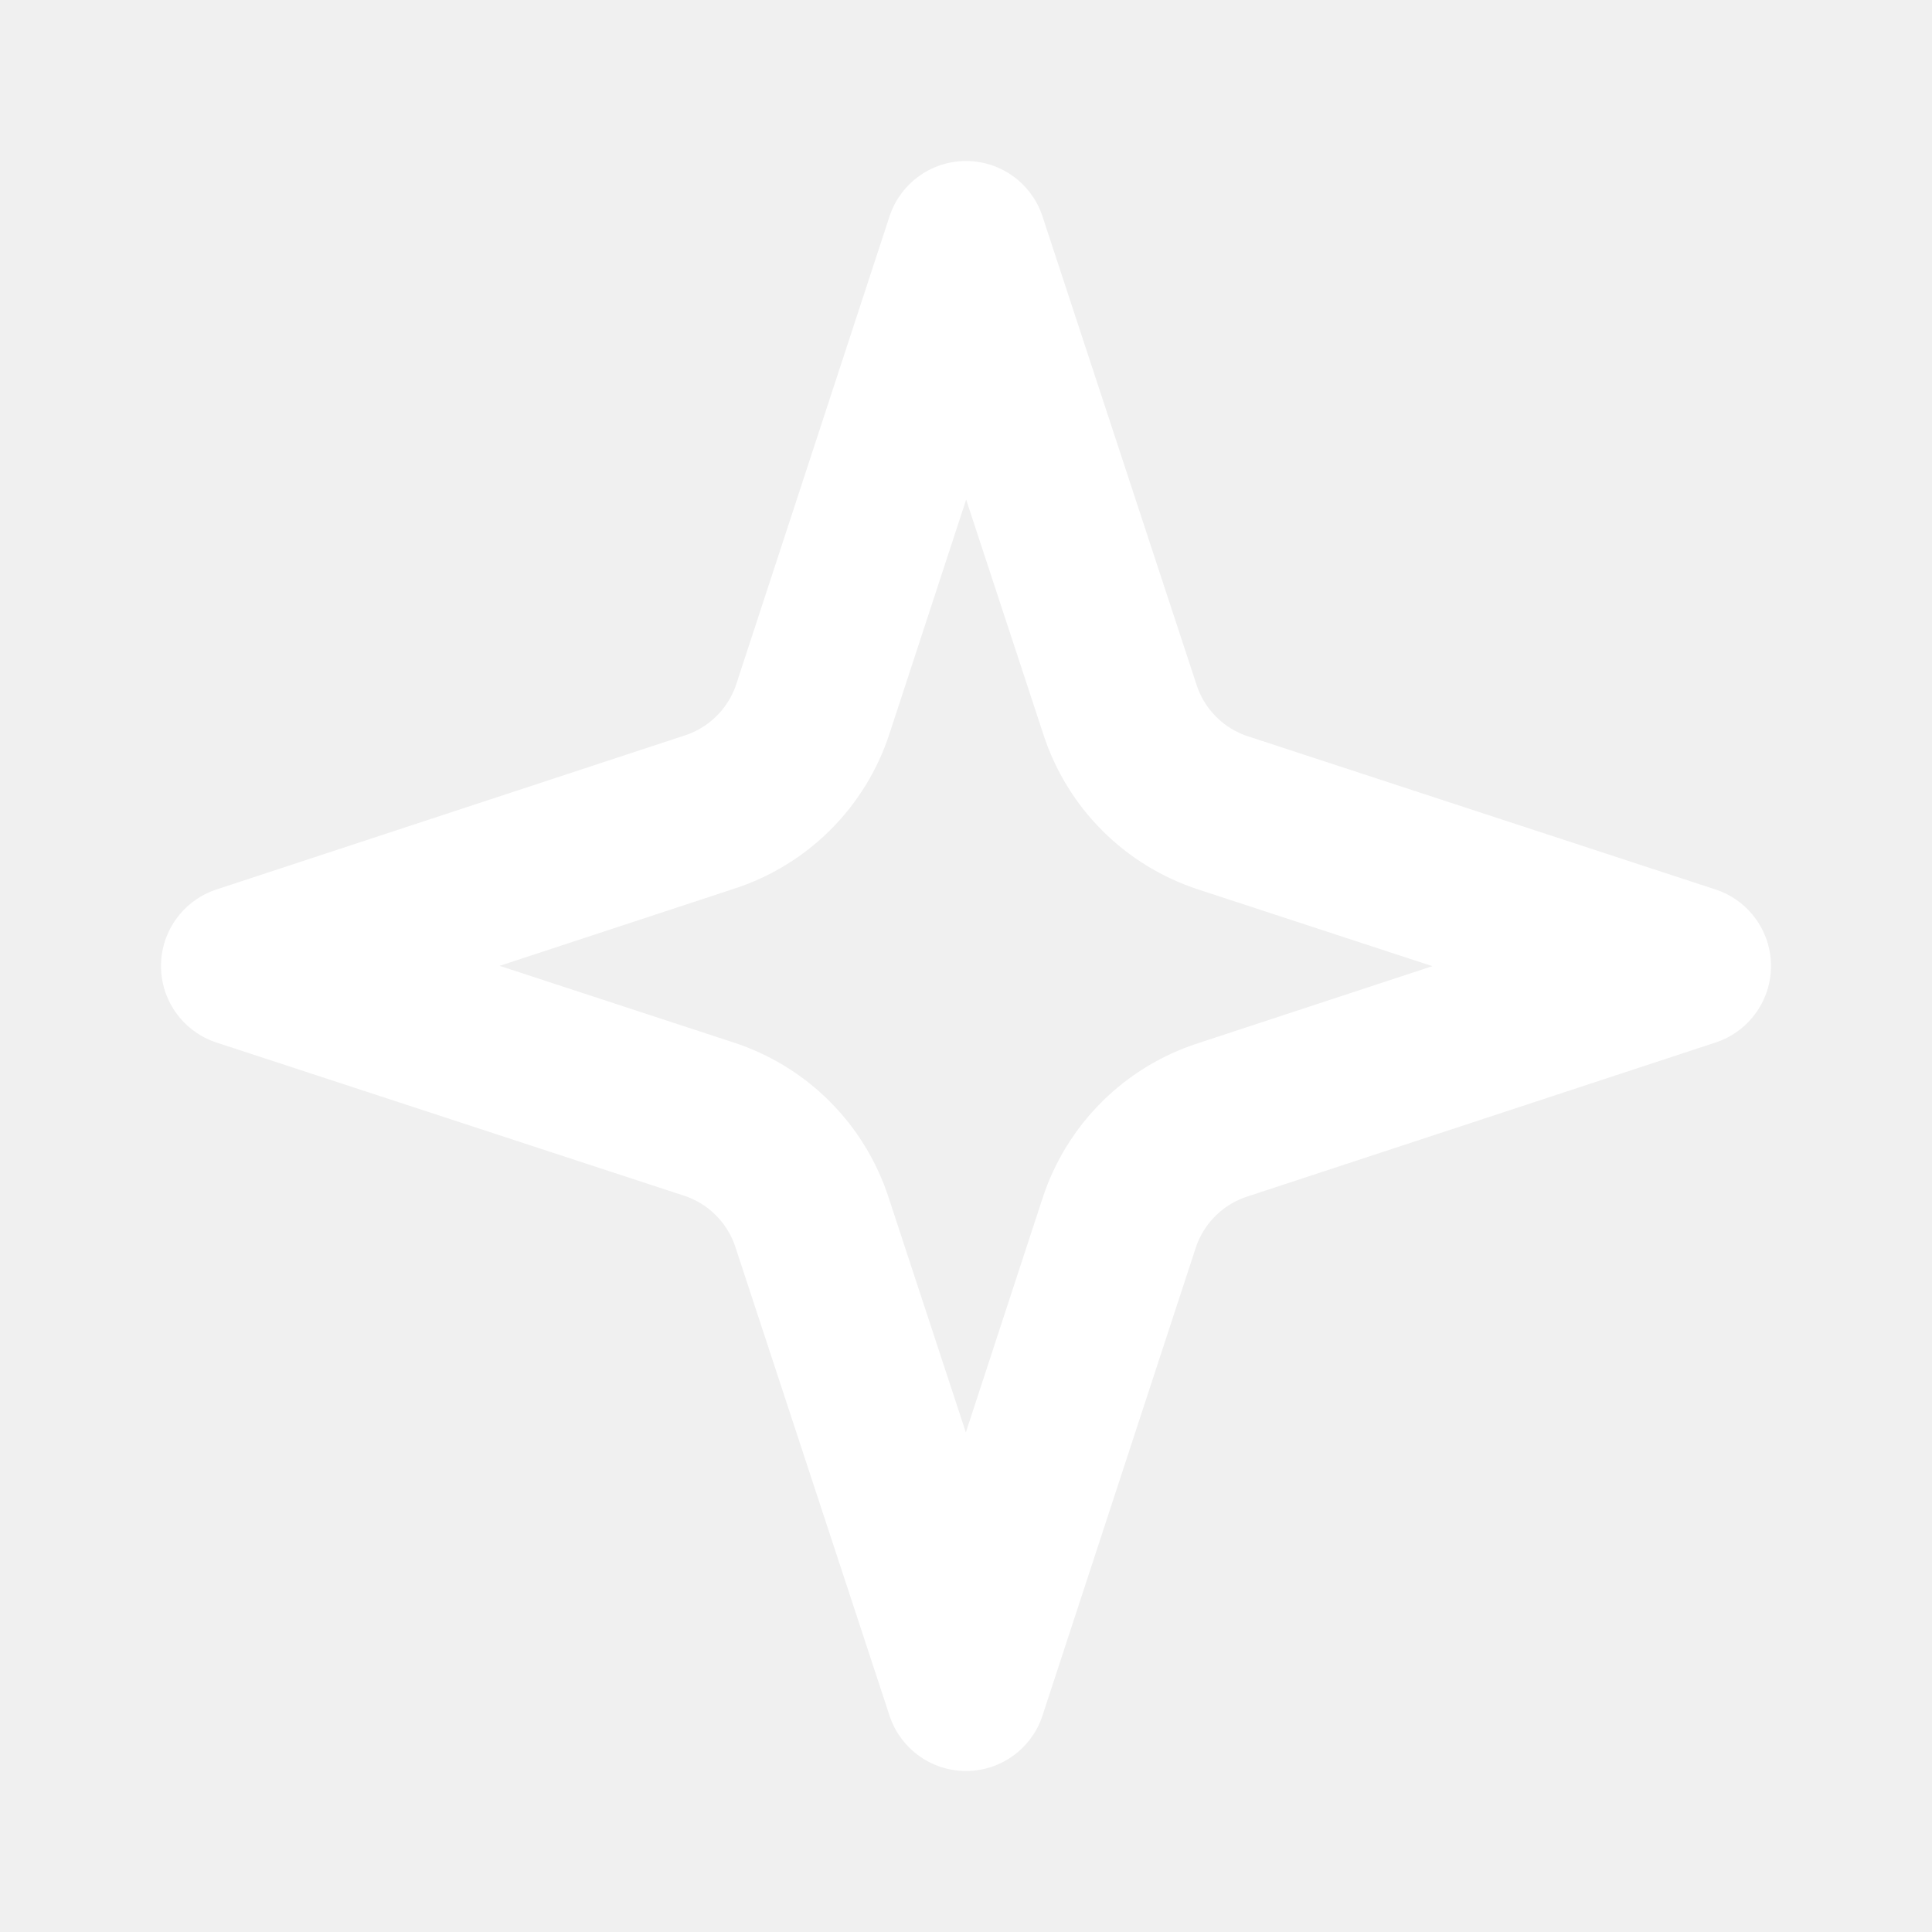
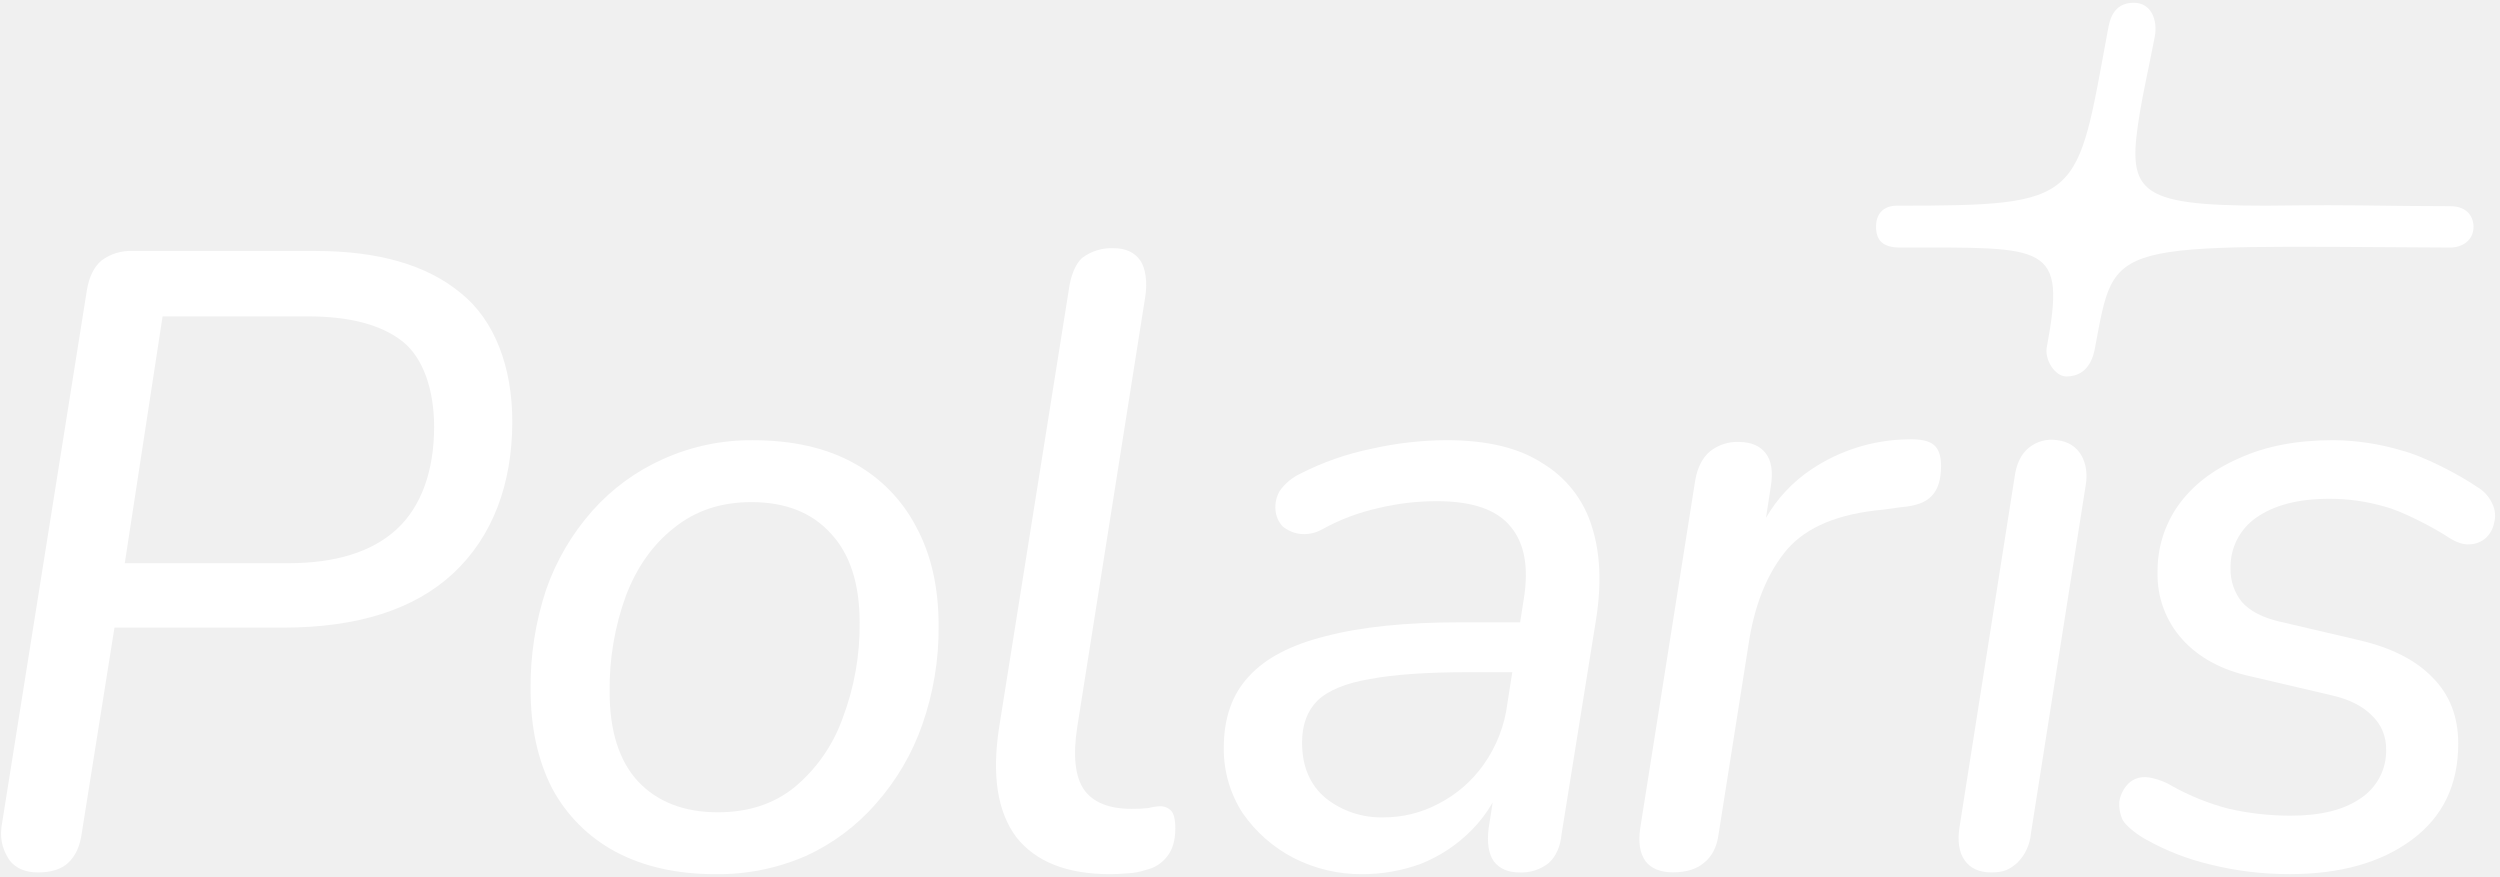
- <svg xmlns="http://www.w3.org/2000/svg" width="24" height="24" viewBox="0 0 24 24" fill="none" stroke="white" stroke-width="2" stroke-linecap="round" stroke-linejoin="round" class="lucide lucide-sparkle">
-   <path d="m12 3-1.9 5.8a2 2 0 0 1-1.287 1.288L3 12l5.8 1.9a2 2 0 0 1 1.288 1.287L12 21l1.9-5.8a2 2 0 0 1 1.287-1.288L21 12l-5.8-1.9a2 2 0 0 1-1.288-1.287Z">
-     </path>
+ <svg xmlns="http://www.w3.org/2000/svg" width="827" height="290" viewBox="0 0 827 290" fill="none">
+   <path d="M824.503 166.727C823.449 164.336 821.657 162.346 819.389 161.048C813.433 156.95 801.461 150.762 794.445 149.019C787.068 146.8 779.41 145.652 771.707 145.609C759.759 145.609 749.431 147.598 740.722 151.576C732.006 155.369 725.279 160.579 720.541 167.207C715.981 173.691 713.594 181.454 713.722 189.38C713.516 197.555 716.465 205.496 721.958 211.554C727.456 217.613 735.036 221.687 744.696 223.775L771.419 230.03C777.102 231.351 781.46 233.528 784.493 236.561C786.064 238.004 787.307 239.766 788.142 241.728C788.976 243.691 789.381 245.809 789.331 247.941C789.412 251.144 788.671 254.314 787.179 257.149C785.686 259.984 783.493 262.39 780.807 264.137C775.316 267.93 767.644 269.826 757.792 269.826C750.904 269.843 744.038 269.078 737.323 267.546C730.665 265.831 724.26 263.252 718.272 259.875C716.085 258.46 711.342 256.792 708.757 257.104C707.778 257.173 706.822 257.434 705.945 257.873C705.067 258.312 704.285 258.92 703.642 259.661C702.304 261.189 701.418 263.06 701.085 265.064C700.902 267.212 701.292 269.37 702.214 271.318C703.575 273.61 707.676 276.546 710.035 277.786C716.718 281.515 723.892 284.288 731.345 286.022C739.899 288.137 748.682 289.189 757.493 289.155C774.165 289.155 787.619 285.365 797.855 277.786C808.091 270.206 813.202 259.605 813.187 245.98C813.187 237.073 810.346 229.777 804.663 224.095C799.18 218.412 791.22 214.335 780.785 211.863L754.073 205.619C748.39 204.29 744.22 202.11 741.564 199.076C739.065 195.933 737.755 192.009 737.866 187.995C737.78 184.711 738.514 181.458 740.003 178.529C741.491 175.6 743.687 173.09 746.391 171.224C752.279 167.076 760.338 165.001 770.567 165.001C776.72 164.987 782.844 165.848 788.755 167.559C794.426 168.963 805.136 174.539 809.991 177.787C812.644 179.492 815.02 180.249 817.098 180.057C819.114 179.979 821.033 179.172 822.5 177.787C823.824 176.472 824.716 174.785 825.057 172.95C825.626 170.877 825.429 168.668 824.503 166.727Z" fill="white" />
+   <path d="M680.476 145.597C678.792 145.334 677.071 145.435 675.429 145.895C673.788 146.354 672.264 147.161 670.961 148.261C668.503 150.342 666.987 153.563 666.411 157.925L648.223 273.533C647.47 278.271 648.039 281.968 649.928 284.625C651.818 287.282 654.755 288.606 658.74 288.599C663.098 288.599 664.792 287.534 667.264 285.477C669.879 282.898 671.492 279.472 671.814 275.813L690.002 160.194C691.067 153.482 688.254 146.46 680.476 145.597Z" fill="white" />
+   <path d="M630.718 145.342C619.465 145.566 608.513 149.021 599.168 155.294C593.022 159.407 587.9 164.875 584.198 171.277L585.807 160.75C586.56 156.005 585.992 152.403 584.102 149.945C582.212 147.488 579.282 146.238 575.312 146.195C571.817 146.034 568.383 147.147 565.647 149.327C563.19 151.409 561.577 154.534 560.81 158.704L542.622 273.779C541.869 278.517 542.437 282.215 544.326 284.871C546.223 287.329 549.256 288.561 553.426 288.569C557.787 288.569 561.197 287.524 563.655 285.436C566.312 283.348 567.924 280.222 568.492 276.059L578.721 211.244C580.81 198.927 584.979 189.075 591.23 181.687C597.68 174.292 608.197 169.934 622.78 168.613L629.035 167.761C633.78 167.377 637.097 166.145 638.987 164.064C641.061 161.975 642.101 158.658 642.108 154.112C642.108 150.915 641.352 148.614 639.839 147.292C638.273 145.822 635.236 145.151 630.718 145.342Z" fill="white" />
+   <path d="M510.315 153.281C502.543 148.166 491.931 145.609 478.477 145.609C470.155 145.652 461.863 146.603 453.747 148.443C445.545 150.108 437.608 152.882 430.156 156.69C427.432 157.97 425.084 159.93 423.337 162.38C422.24 164.273 421.746 166.454 421.92 168.635C422.066 170.632 422.863 172.526 424.189 174.026C425.802 175.401 427.771 176.292 429.868 176.594C432.423 176.921 435.014 176.421 437.263 175.166C443.14 171.901 449.461 169.507 456.027 168.059C462.356 166.537 468.845 165.775 475.355 165.79C487.111 165.79 495.259 168.631 499.798 174.314C504.344 179.812 505.765 187.771 504.06 198.192L502.856 205.864H483.027C465.02 205.864 450.237 207.38 438.68 210.413C427.13 213.255 418.606 217.709 413.108 223.775C407.589 229.664 404.829 237.534 404.829 247.387C404.739 255.049 406.915 262.566 411.083 268.995C415.393 275.209 421.149 280.28 427.855 283.774C434.903 287.39 442.724 289.244 450.646 289.176C457.239 289.181 463.781 288.027 469.974 285.766C476.271 283.268 481.982 279.491 486.745 274.674C489.488 271.92 491.853 268.814 493.778 265.436L492.425 274.11C491.863 278.841 492.435 282.442 494.14 284.914C496.022 287.372 498.864 288.601 502.664 288.601C506.157 288.765 509.591 287.655 512.328 285.479C514.793 283.199 516.214 279.977 516.59 275.815L527.959 205.033C529.856 193.099 529.384 182.771 526.542 174.048C523.876 165.363 518.097 157.968 510.315 153.281ZM498.658 232.587C497.755 239.967 495.019 247.004 490.698 253.055C486.859 258.431 481.792 262.815 475.92 265.841C470.238 268.877 463.886 270.441 457.444 270.391C450.656 270.528 444.028 268.319 438.68 264.137C433.388 259.782 430.735 253.623 430.721 245.661C430.721 239.793 432.429 235.151 435.846 231.734C439.447 228.325 445.226 225.956 453.182 224.627C461.145 223.114 472.041 222.358 485.872 222.358H500.267L498.658 232.587Z" fill="white" />
+   <path d="M383.678 266.714C382.427 266.759 381.186 266.952 379.98 267.29C378.092 267.502 376.191 267.595 374.291 267.567C366.91 267.567 361.7 265.485 358.66 261.323C355.619 256.954 354.863 249.939 356.39 240.279L378.84 98.225C379.593 93.494 379.025 88.735 377.136 86.078C375.246 83.421 372.309 82.097 368.324 82.104C364.657 81.943 361.047 83.045 358.095 85.226C355.623 87.314 354.106 91.601 353.545 95.955L330.519 240.567C328.054 256.485 329.951 268.614 336.209 276.954C342.645 285.094 352.97 289.168 367.184 289.175C368.888 289.175 370.881 289.079 373.161 288.887C375.193 288.785 377.201 288.401 379.128 287.747C381.825 287.157 384.235 285.651 385.947 283.485C387.844 281.216 388.792 278.083 388.792 274.109C388.792 271.072 388.313 269.09 387.364 268.142C386.88 267.664 386.303 267.291 385.669 267.045C385.035 266.8 384.357 266.687 383.678 266.714Z" fill="white" />
+   <path d="M282.102 153.012C273.009 148.089 262.02 145.628 249.135 145.628C238.853 145.516 228.671 147.65 219.3 151.882C210.409 155.849 202.463 161.66 195.987 168.931C189.212 176.564 184 185.451 180.644 195.089C177.131 205.721 175.4 216.86 175.518 228.056C175.518 240.565 177.887 251.462 182.625 260.746C187.398 269.686 194.719 277.006 203.659 281.779C212.95 286.709 223.942 289.174 236.636 289.174C246.892 289.32 257.062 287.282 266.47 283.196C275.385 279.155 283.326 273.243 289.752 265.86C296.522 258.228 301.735 249.345 305.095 239.712C308.774 229.21 310.601 218.15 310.497 207.023C310.497 194.322 308.033 183.425 303.103 174.333C298.405 165.276 291.086 157.846 282.102 153.012ZM278.692 237.72C275.518 246.589 270.021 254.442 262.773 260.458C255.954 265.956 247.522 268.705 237.478 268.705C226.297 268.705 217.485 265.295 211.043 258.476C204.784 251.65 201.659 241.794 201.666 228.908C201.514 218.056 203.341 207.268 207.058 197.071C210.659 187.602 215.965 180.118 222.976 174.62C229.987 168.938 238.511 166.096 248.549 166.096C259.736 166.096 268.456 169.509 274.707 176.336C281.143 183.155 284.364 193.008 284.371 205.893C284.497 216.765 282.57 227.563 278.692 237.72Z" fill="white" />
+   <path d="M152.419 96.945C141.232 87.668 125.21 83.026 104.354 83.019H43.833C40.166 82.862 36.555 83.968 33.604 86.151C31.132 88.232 29.52 91.454 28.767 95.815L0.467 273.681C-0.095 278.419 1.294 281.783 3.184 284.624C5.279 287.273 8.408 288.598 12.571 288.598C16.925 288.598 20.239 287.554 22.512 285.466C24.977 283.2 26.494 279.882 27.062 275.514L37.866 207.619H93.582C118.216 207.619 136.977 201.653 149.862 189.719C162.932 177.593 169.468 160.137 169.468 139.48C169.468 121.643 163.785 106.044 152.419 96.945ZM131.109 175.185C122.954 182.601 111.014 186.309 95.287 186.309H41.276L53.785 104.659H101.818C115.649 104.659 126.073 107.404 133.091 112.895C140.109 118.386 143.615 129.237 143.608 141.185C143.608 155.562 139.438 167.606 131.099 175.185H131.109Z" fill="white" />
+   <path d="M810.533 81.891C814.337 81.891 818.247 79.664 818.247 74.965C818.247 72.301 816.649 68.21 810.533 68.21C802.648 68.21 791.087 68.092 780.4 67.943C765.11 67.773 755.915 68.039 749.521 68.039C705.836 68.039 703.527 63.244 707.967 36.606C709.032 30.213 710.748 22.733 712.825 12.014C713.763 6.687 711.696 0.912 705.836 0.912C698.91 0.912 697.844 6.943 697.322 9.756C686.801 66.441 689.406 68.039 627.521 68.039C623.259 68.039 620.595 70.497 620.595 74.965C620.595 79.433 622.726 81.891 628.586 81.891C677.365 81.891 683.556 80.292 677.067 114.922C676.315 118.932 679.731 124.532 683.556 124.532C691.451 124.532 692.689 116.818 693.049 114.922C699.925 78.694 696.246 81.358 810.533 81.891Z" fill="white" />
</svg>
